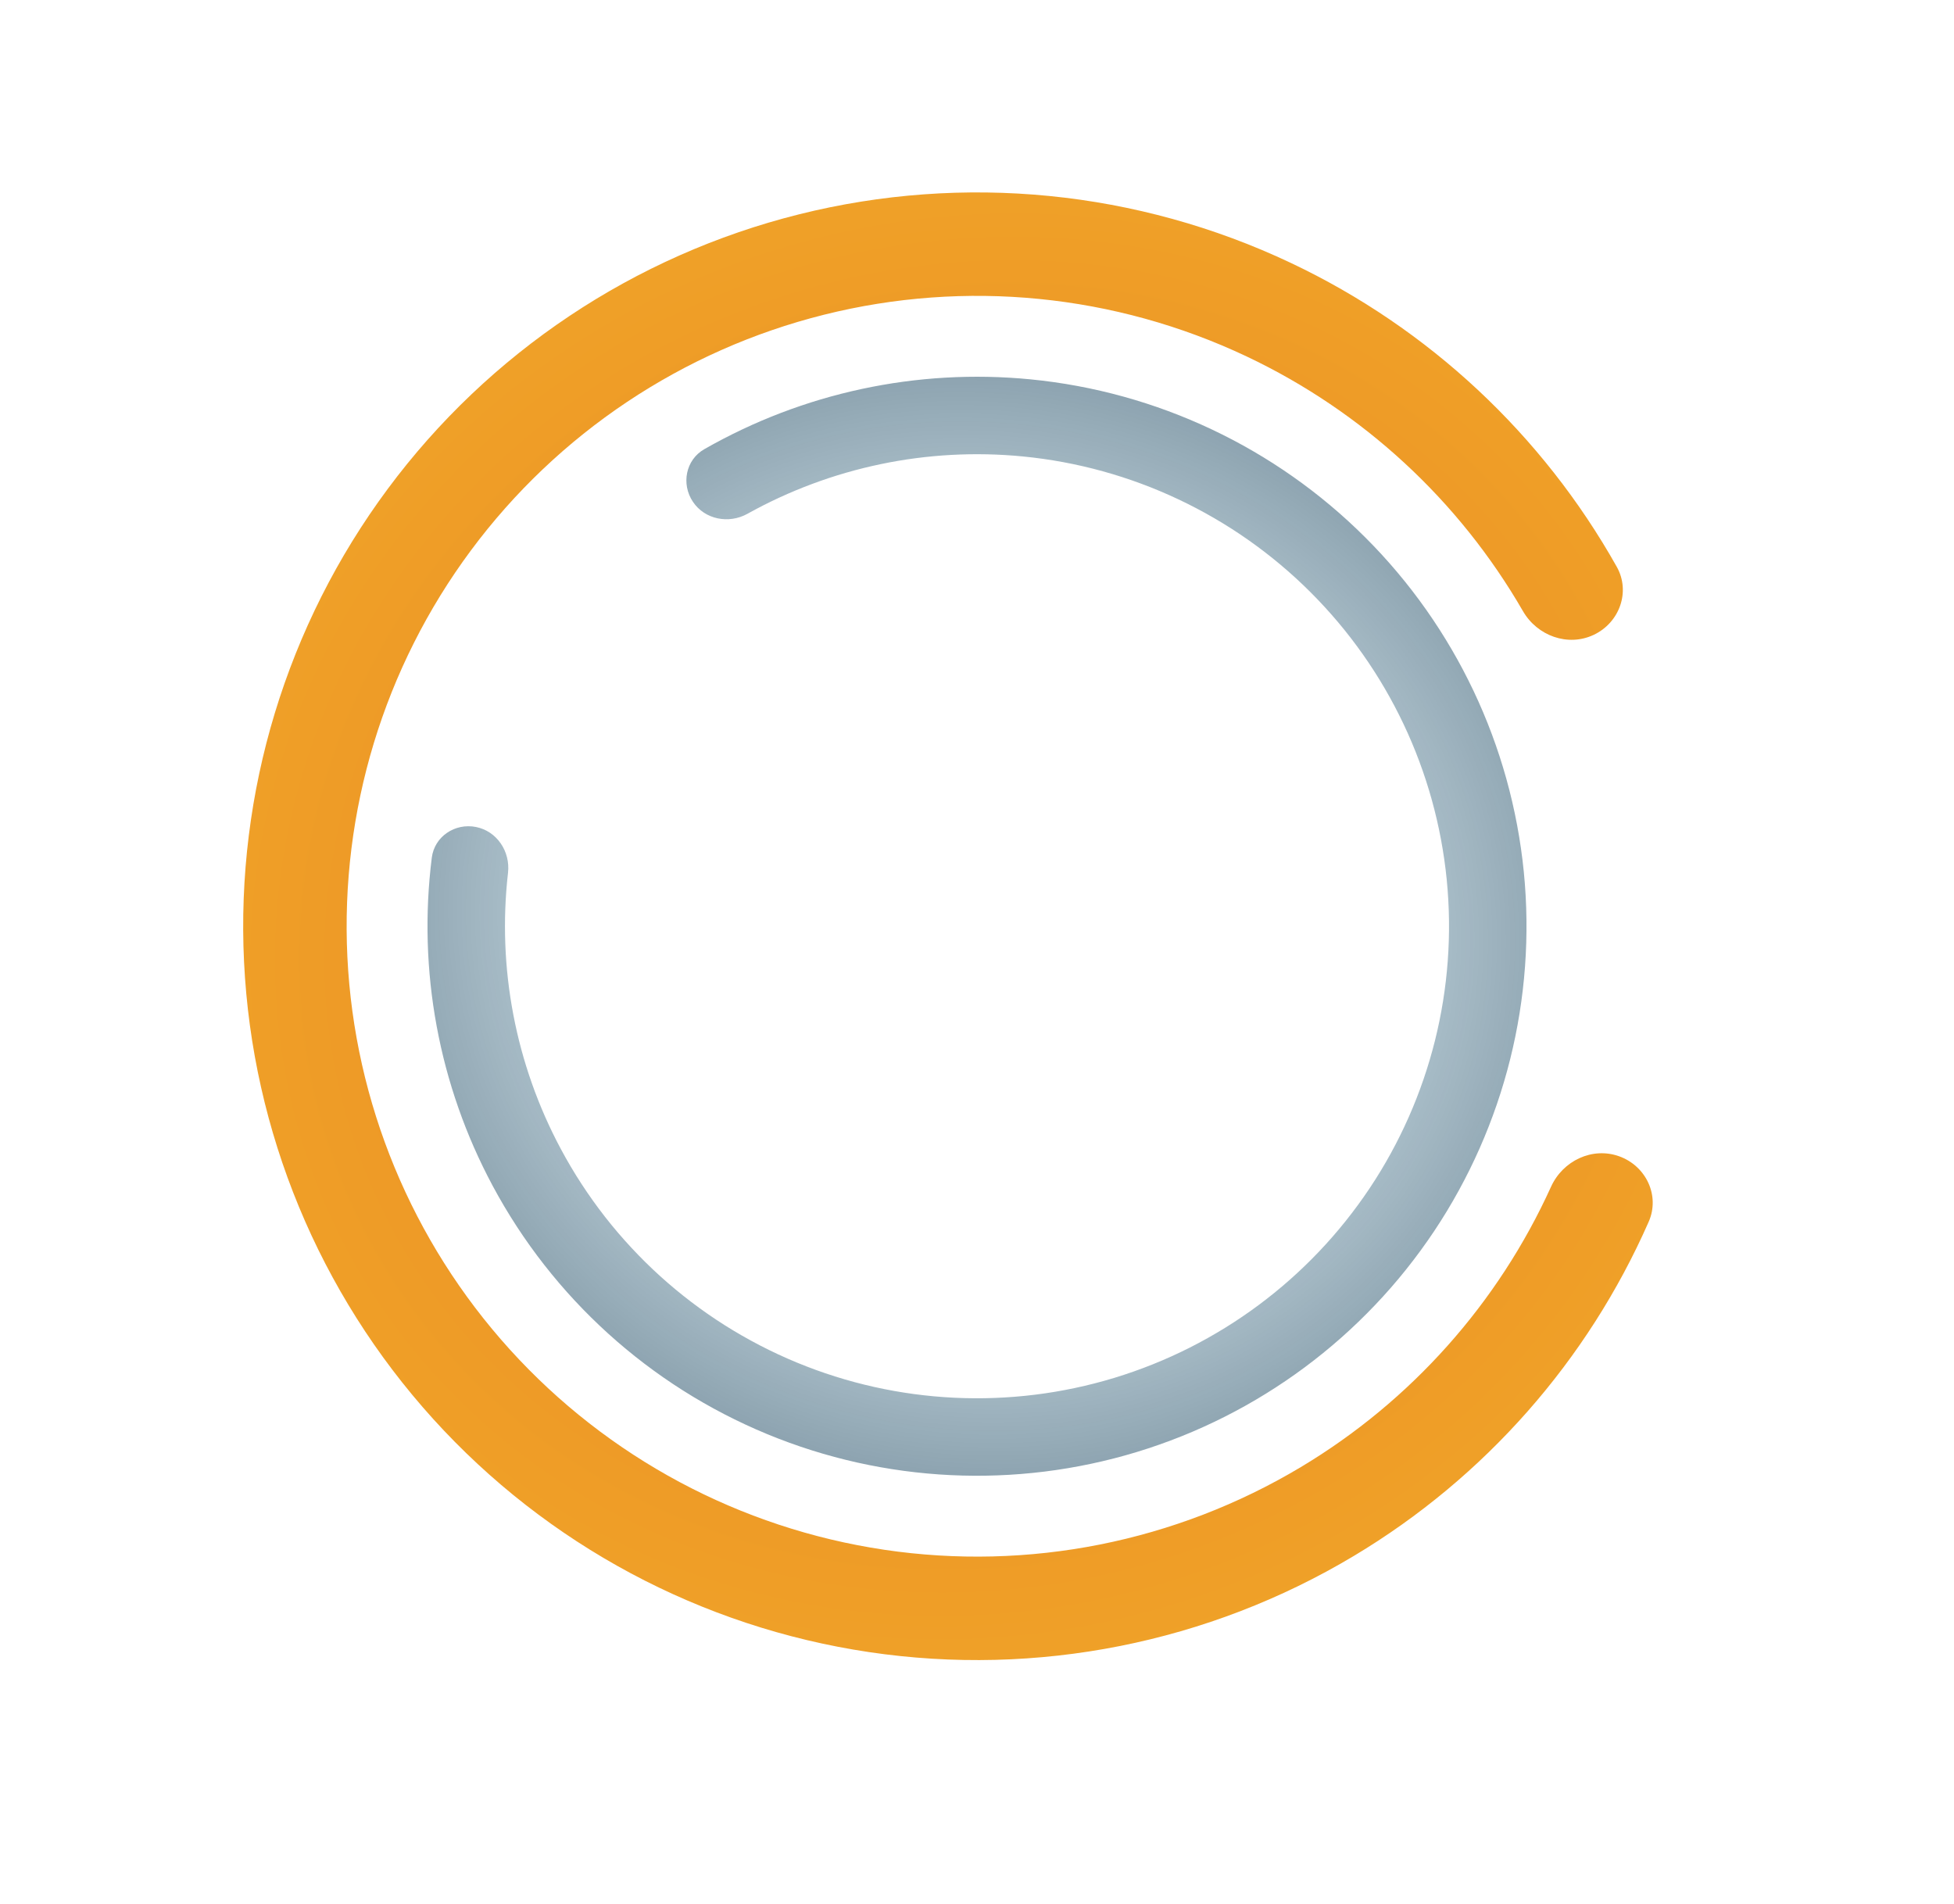
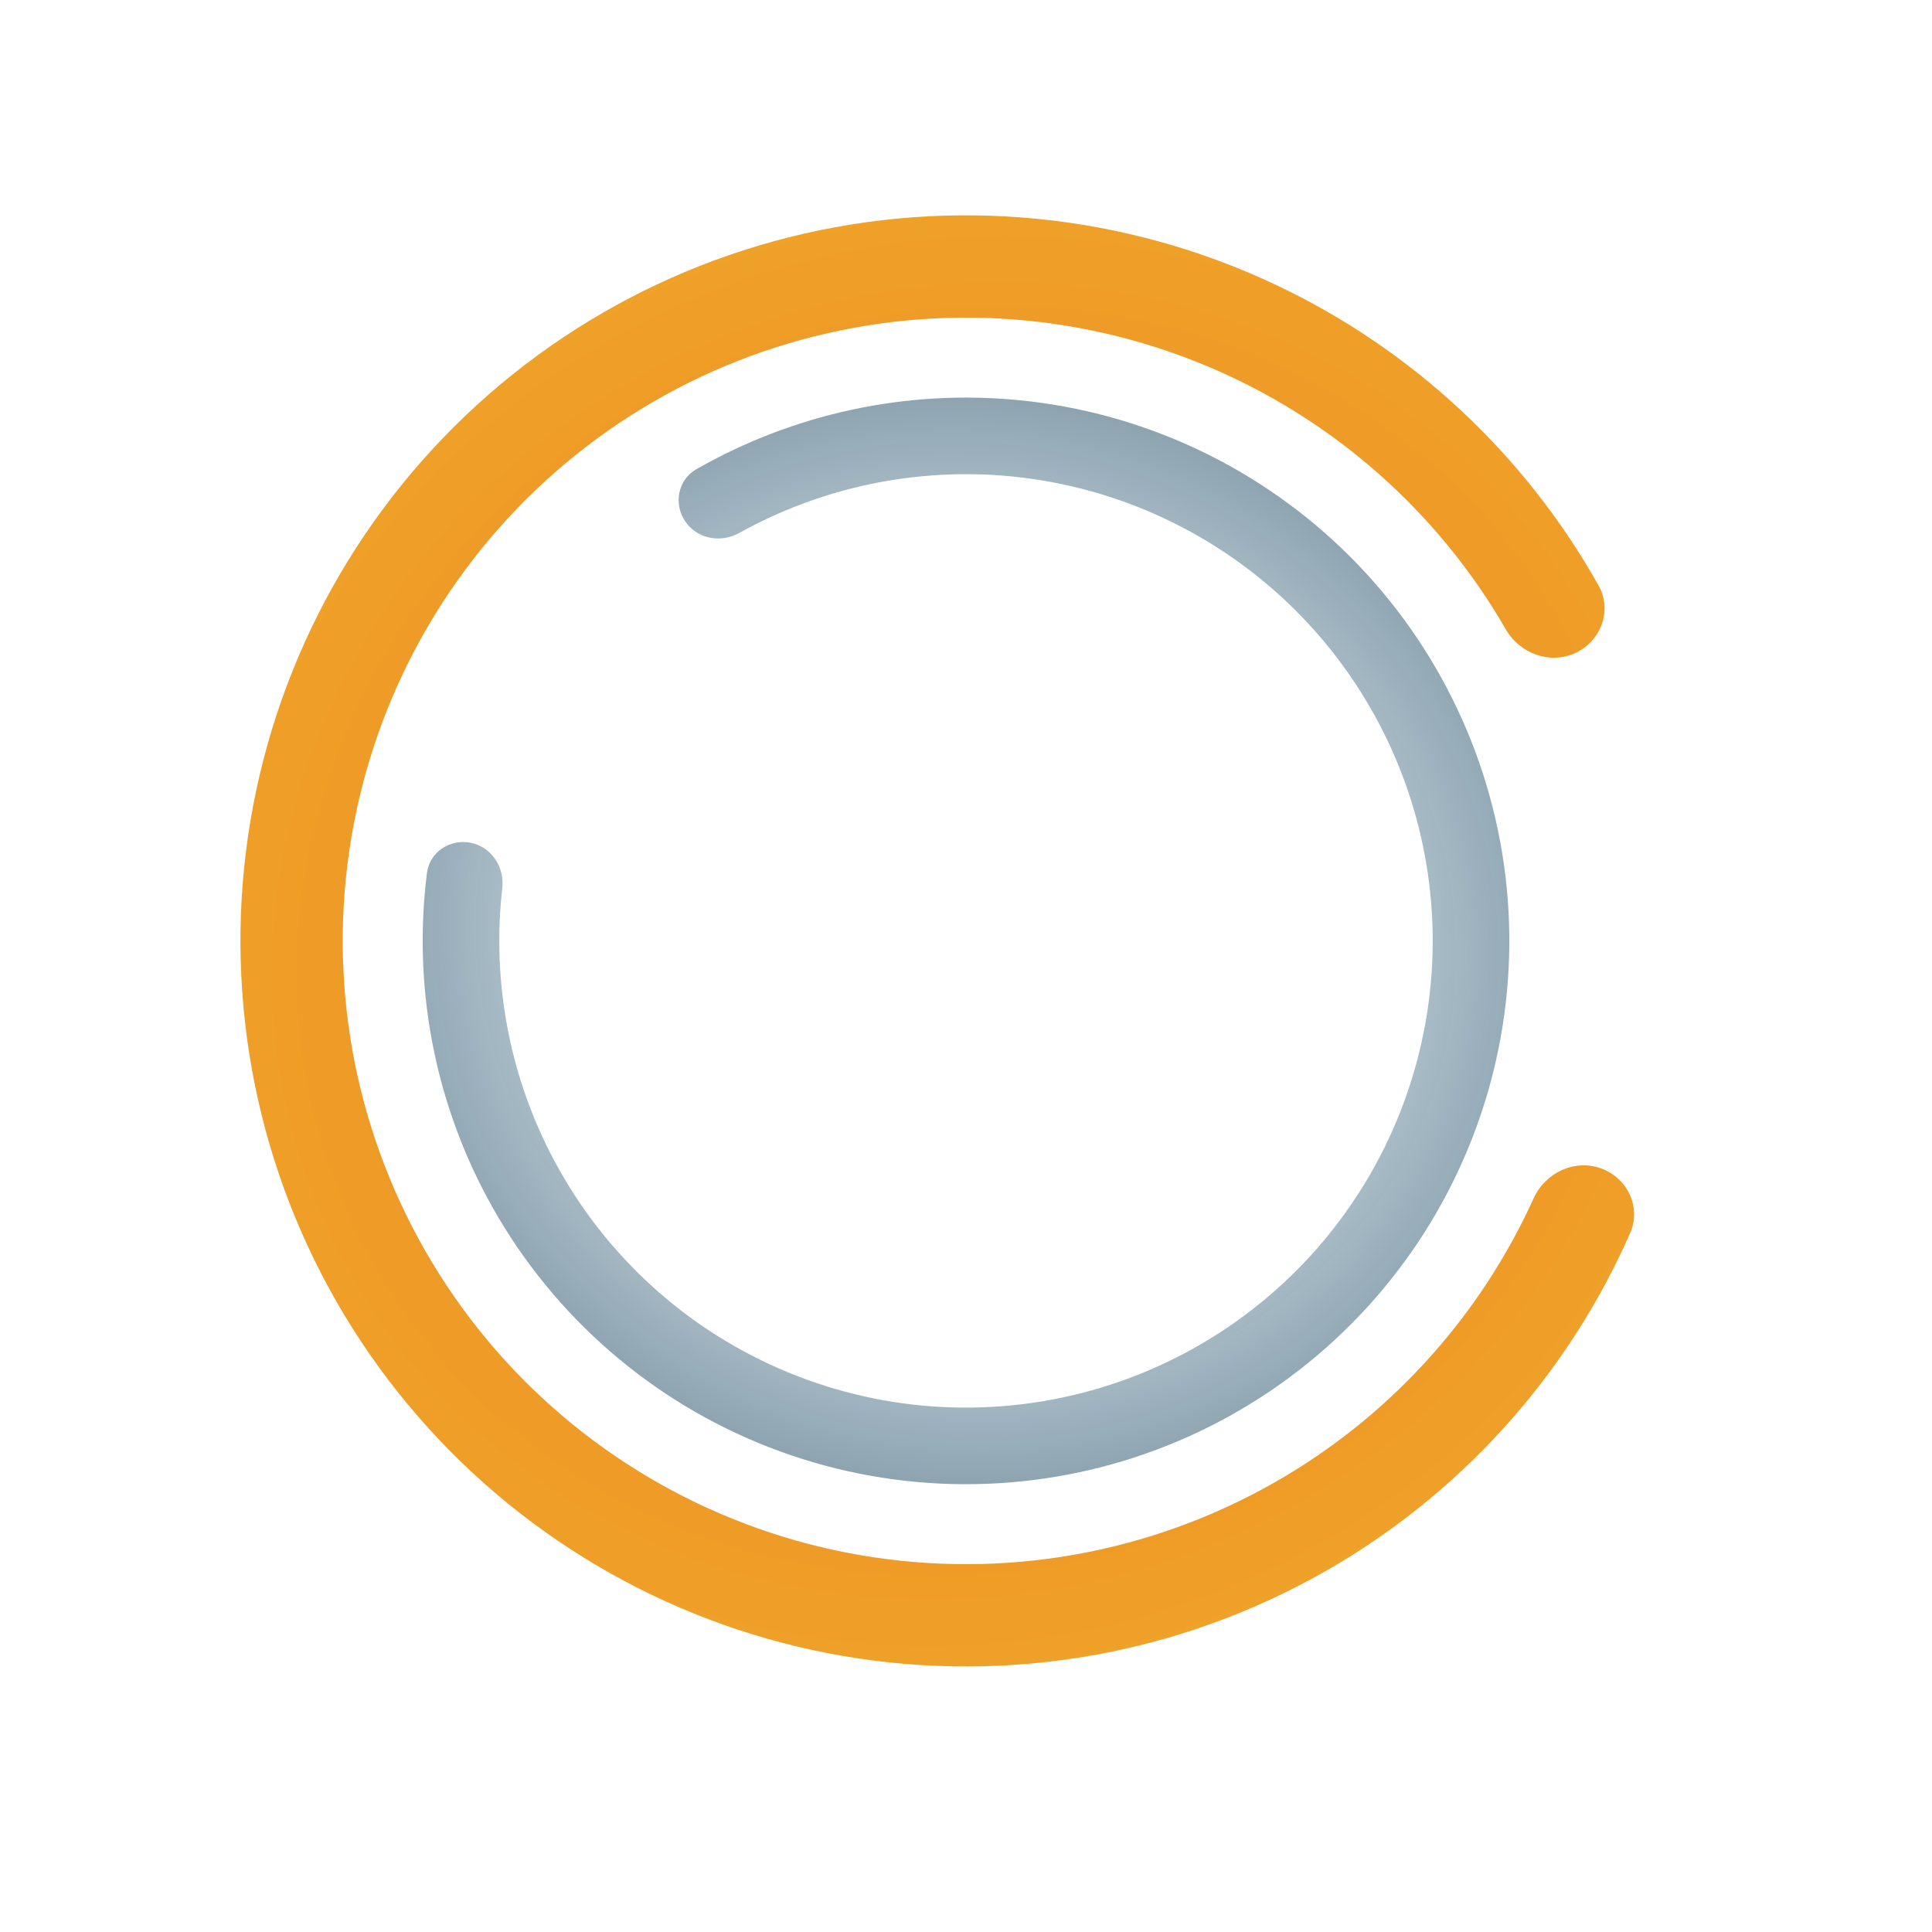
- <svg xmlns="http://www.w3.org/2000/svg" width="154" height="150" viewBox="0 0 154 150" fill="none">
+ <svg xmlns="http://www.w3.org/2000/svg" width="154" height="154" viewBox="0 0 154 150" fill="none">
  <path d="M125.605 50.033C127.641 49.071 128.524 46.632 127.421 44.669C121.568 34.251 112.609 25.869 101.747 20.727C89.654 15.001 75.949 13.646 62.968 16.893C49.988 20.139 38.534 27.786 30.56 38.53C22.585 49.274 18.582 62.451 19.234 75.816C19.886 89.18 25.151 101.905 34.133 111.823C43.115 121.741 55.258 128.237 68.493 130.205C81.728 132.173 95.236 129.492 106.715 122.617C117.025 116.443 125.125 107.229 129.938 96.29C130.845 94.23 129.729 91.888 127.609 91.129C125.489 90.37 123.171 91.481 122.24 93.531C118.08 102.698 111.217 110.417 102.526 115.622C92.665 121.527 81.061 123.831 69.692 122.14C58.323 120.449 47.892 114.869 40.176 106.35C32.461 97.83 27.938 86.899 27.378 75.419C26.818 63.938 30.257 52.619 37.107 43.39C43.957 34.16 53.796 27.591 64.947 24.803C76.097 22.014 87.87 23.178 98.258 28.096C107.415 32.431 114.996 39.446 120.028 48.164C121.154 50.114 123.57 50.995 125.605 50.033Z" fill="url(#paint0_angular_59_1871)" />
  <path d="M37.513 65.176C35.859 64.849 34.242 65.923 34.031 67.596C32.914 76.475 34.574 85.51 38.822 93.443C43.552 102.276 51.198 109.195 60.458 113.023C69.717 116.85 80.018 117.348 89.603 114.432C99.189 111.516 107.467 105.367 113.027 97.032C118.587 88.697 121.085 78.692 120.096 68.721C119.106 58.751 114.69 49.432 107.599 42.353C100.509 35.273 91.184 30.872 81.212 29.897C72.256 29.022 63.276 30.96 55.507 35.402C54.043 36.238 53.672 38.145 54.61 39.546C55.548 40.947 57.439 41.311 58.912 40.491C65.499 36.826 73.068 35.236 80.618 35.974C89.184 36.811 97.195 40.592 103.285 46.673C109.376 52.755 113.17 60.76 114.02 69.324C114.87 77.889 112.724 86.484 107.948 93.644C103.172 100.804 96.061 106.086 87.826 108.591C79.592 111.095 70.744 110.668 62.79 107.38C54.836 104.092 48.268 98.148 44.205 90.561C40.623 83.874 39.184 76.275 40.038 68.785C40.229 67.11 39.167 65.504 37.513 65.176Z" fill="url(#paint1_angular_59_1871)" />
  <defs>
    <radialGradient id="paint0_angular_59_1871" cx="0" cy="0" r="1" gradientUnits="userSpaceOnUse" gradientTransform="translate(77.0002 72.9995) rotate(-25.2912) scale(95.9533 90.0384)">
      <stop stop-color="#EA8122" />
      <stop offset="1" stop-color="#F2B22B" />
    </radialGradient>
    <radialGradient id="paint1_angular_59_1871" cx="0" cy="0" r="1" gradientUnits="userSpaceOnUse" gradientTransform="translate(77.0001 72.9992) rotate(-168.794) scale(71.8507 67.4216)">
      <stop stop-color="#4291B2" stop-opacity="0" />
      <stop offset="1" stop-color="#13293D" stop-opacity="0.8" />
    </radialGradient>
  </defs>
</svg>
